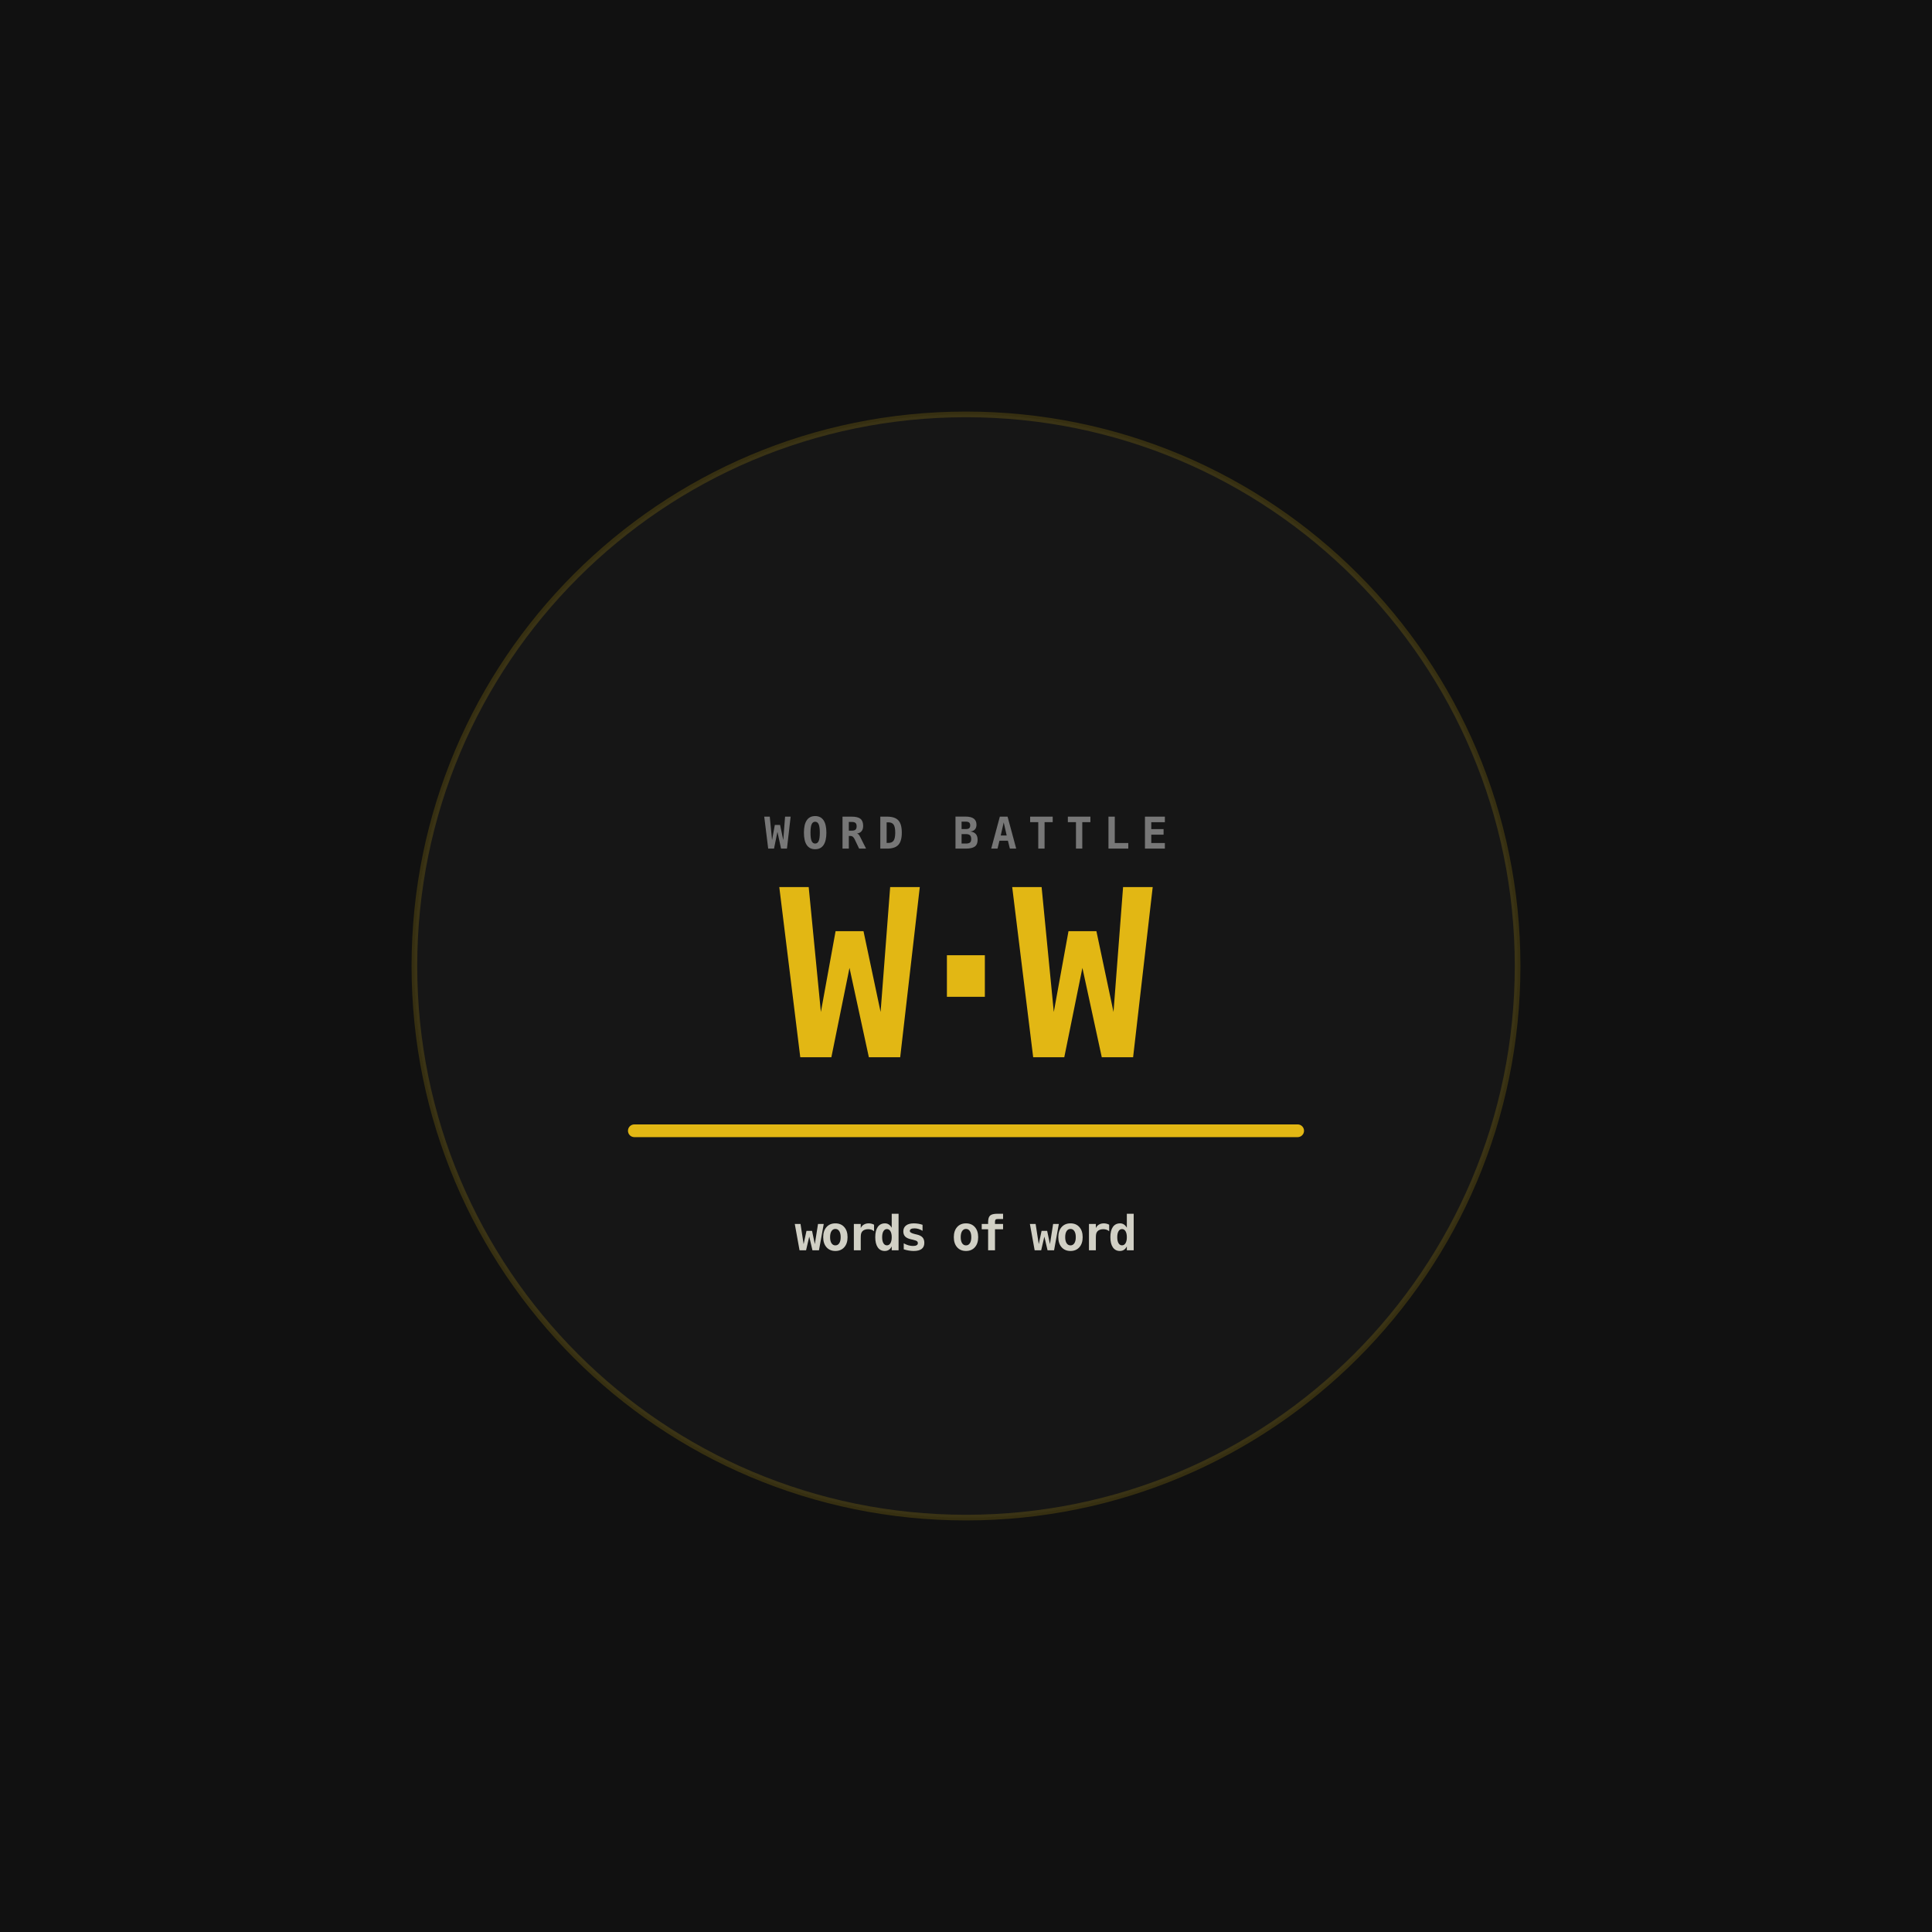
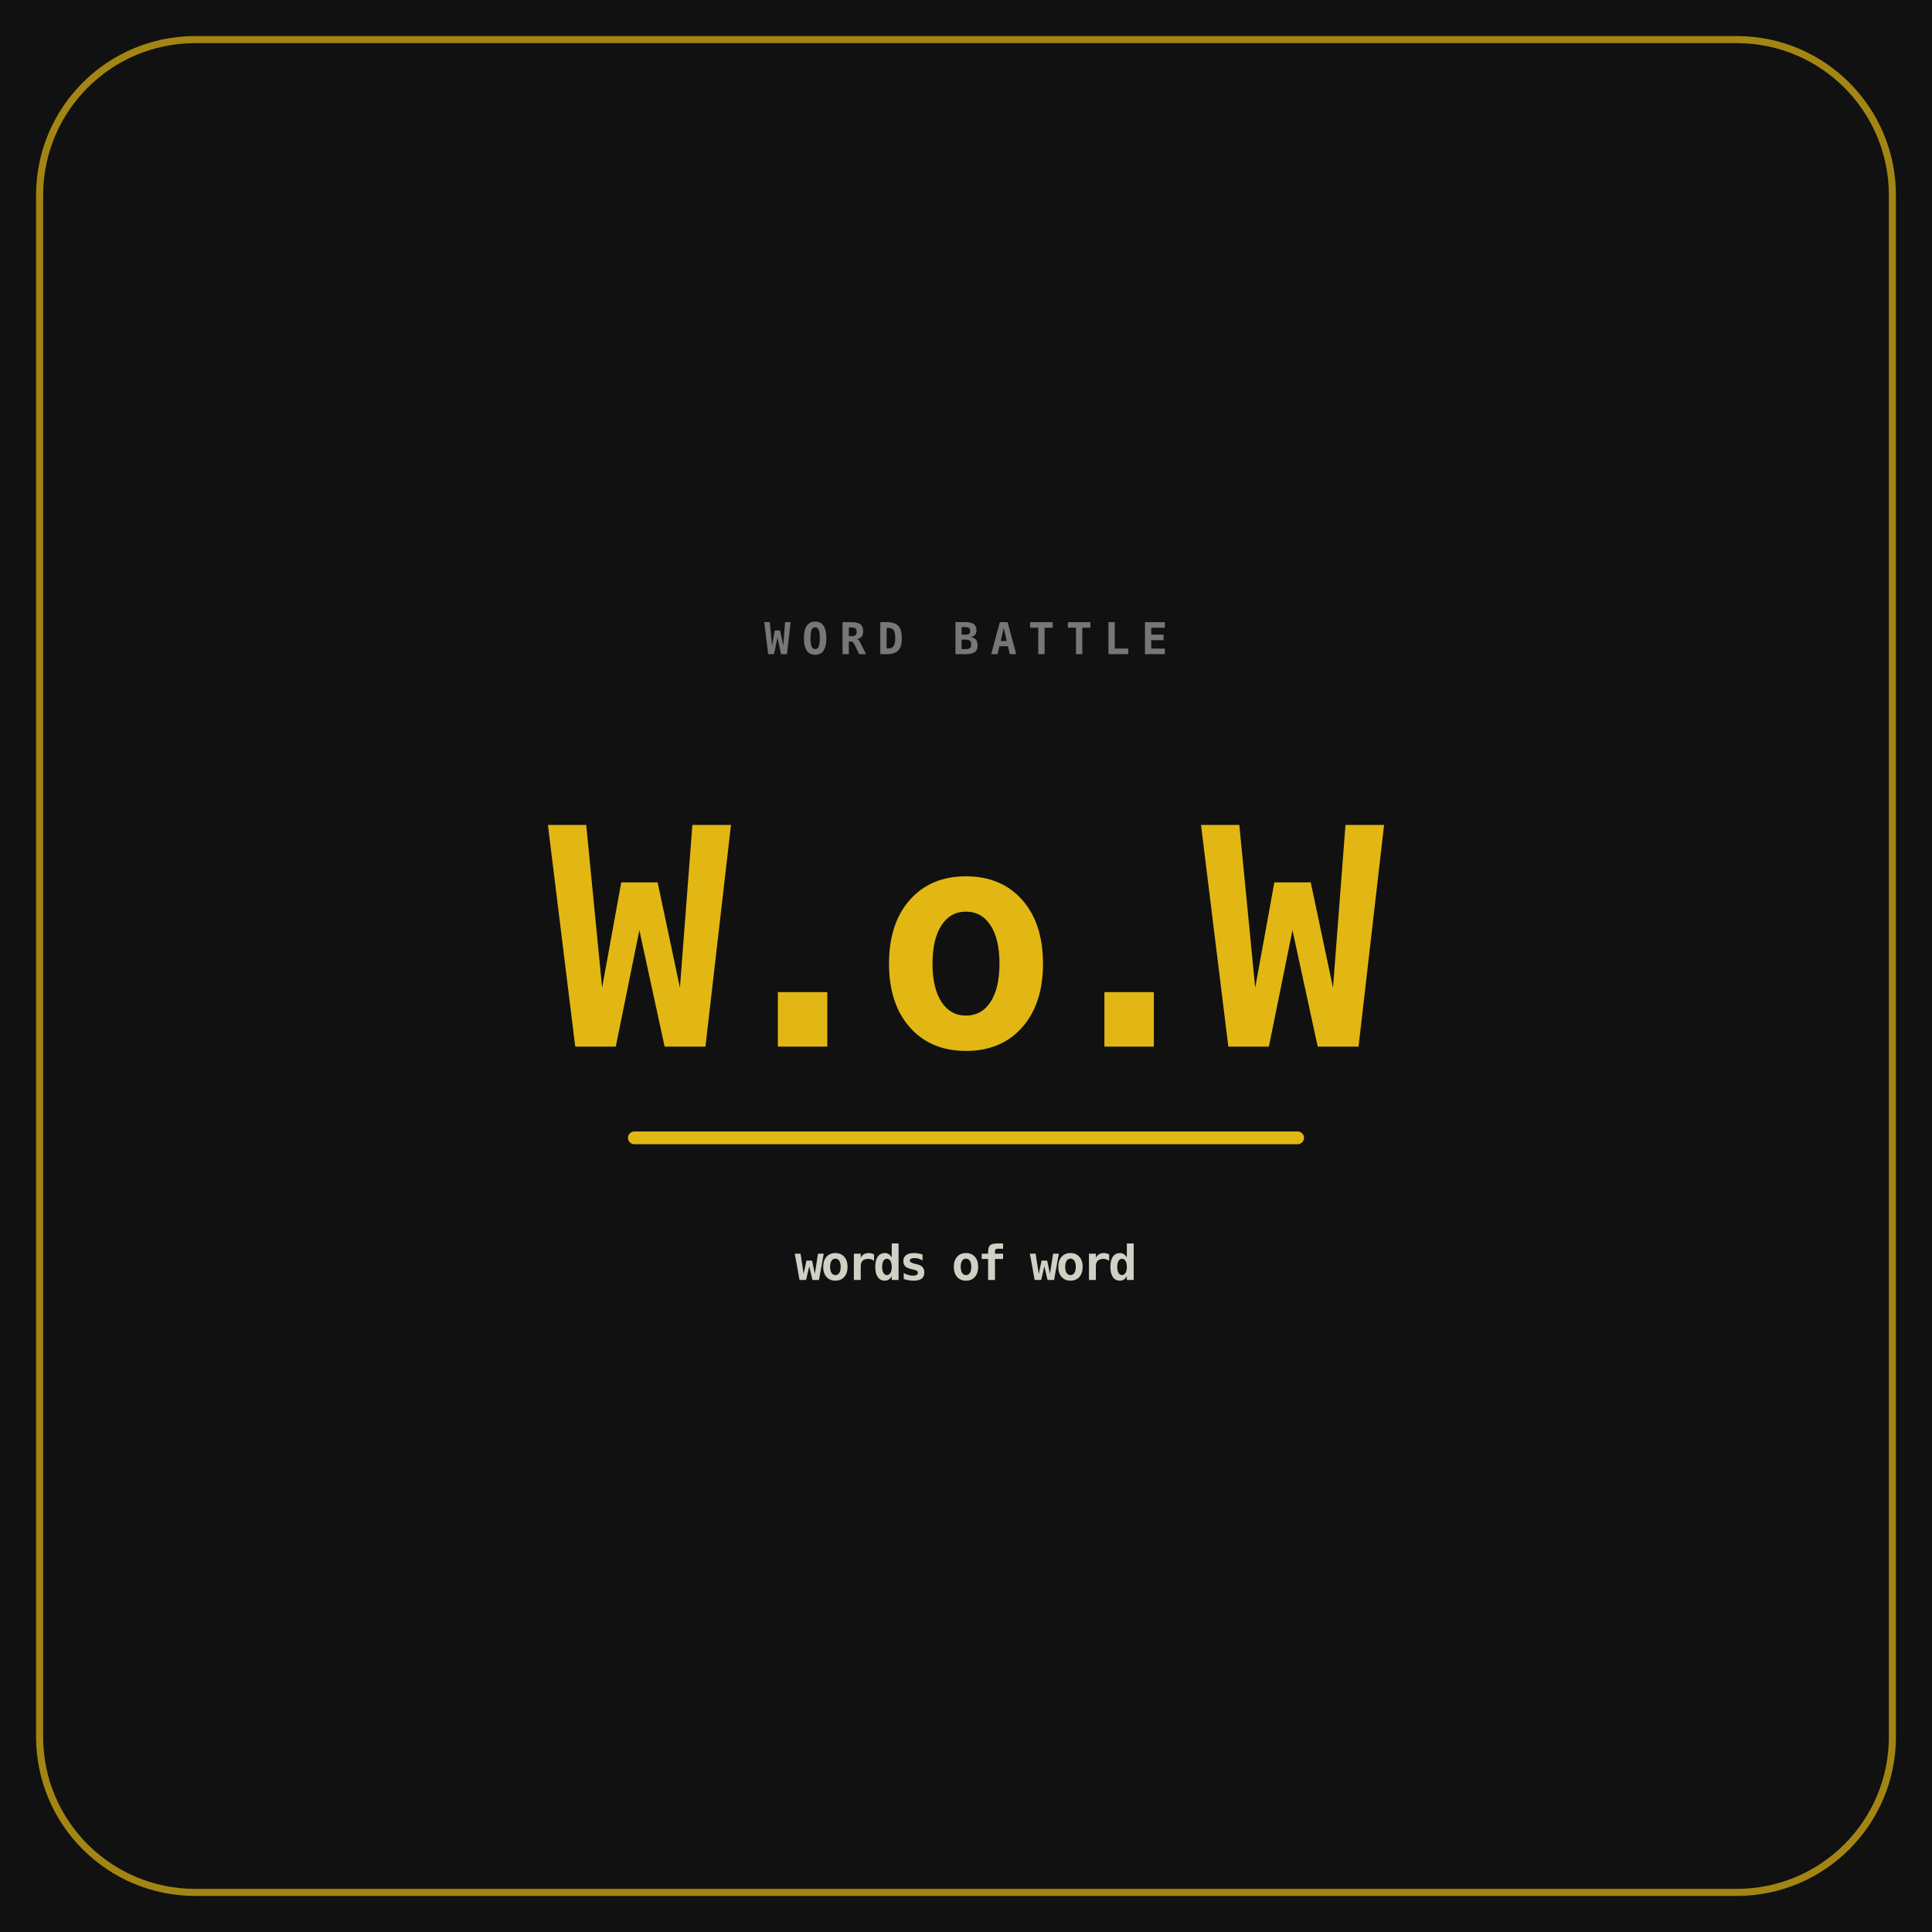
<svg xmlns="http://www.w3.org/2000/svg" width="2732" height="2732" viewBox="0 0 2732 2732">
  <rect width="2732" height="2732" fill="#111111" />
-   <circle cx="1366" cy="1366" r="780" fill="#161616" stroke="#e2b714" stroke-opacity=".18" stroke-width="8" />
-   <text x="1366" y="1200" text-anchor="middle" fill="#777777" font-family="Menlo, Monaco, monospace" font-size="62" font-weight="600" letter-spacing="16">WORD BATTLE</text>
-   <text x="1366" y="1495" text-anchor="middle" fill="#e2b714" font-family="Menlo, Monaco, monospace" font-size="330" font-weight="700" letter-spacing="-34">W·W</text>
-   <rect x="888" y="1590" width="956" height="18" rx="9" fill="#e2b714" />
-   <text x="1366" y="1768" text-anchor="middle" fill="#d1d0c5" font-family="Menlo, Monaco, monospace" font-size="68" font-weight="600" letter-spacing="-4">words of word</text>
+   <rect x="56" y="56" width="2620" height="2620" rx="220" fill="#111111" stroke="#e2b714" stroke-opacity=".7" stroke-width="10" />
+   <text x="1366" y="925" text-anchor="middle" fill="#777777" font-family="Menlo, Monaco, monospace" font-size="62" font-weight="600" letter-spacing="16">WORD BATTLE</text>
+   <text x="1366" y="1480" text-anchor="middle" fill="#e2b714" font-family="Menlo, Monaco, monospace" font-size="430" font-weight="700" letter-spacing="-28">W.o.W</text>
+   <rect x="888" y="1600" width="956" height="18" rx="9" fill="#e2b714" />
+   <text x="1366" y="1810" text-anchor="middle" fill="#d1d0c5" font-family="Menlo, Monaco, monospace" font-size="68" font-weight="600" letter-spacing="-4">words of word</text>
</svg>
